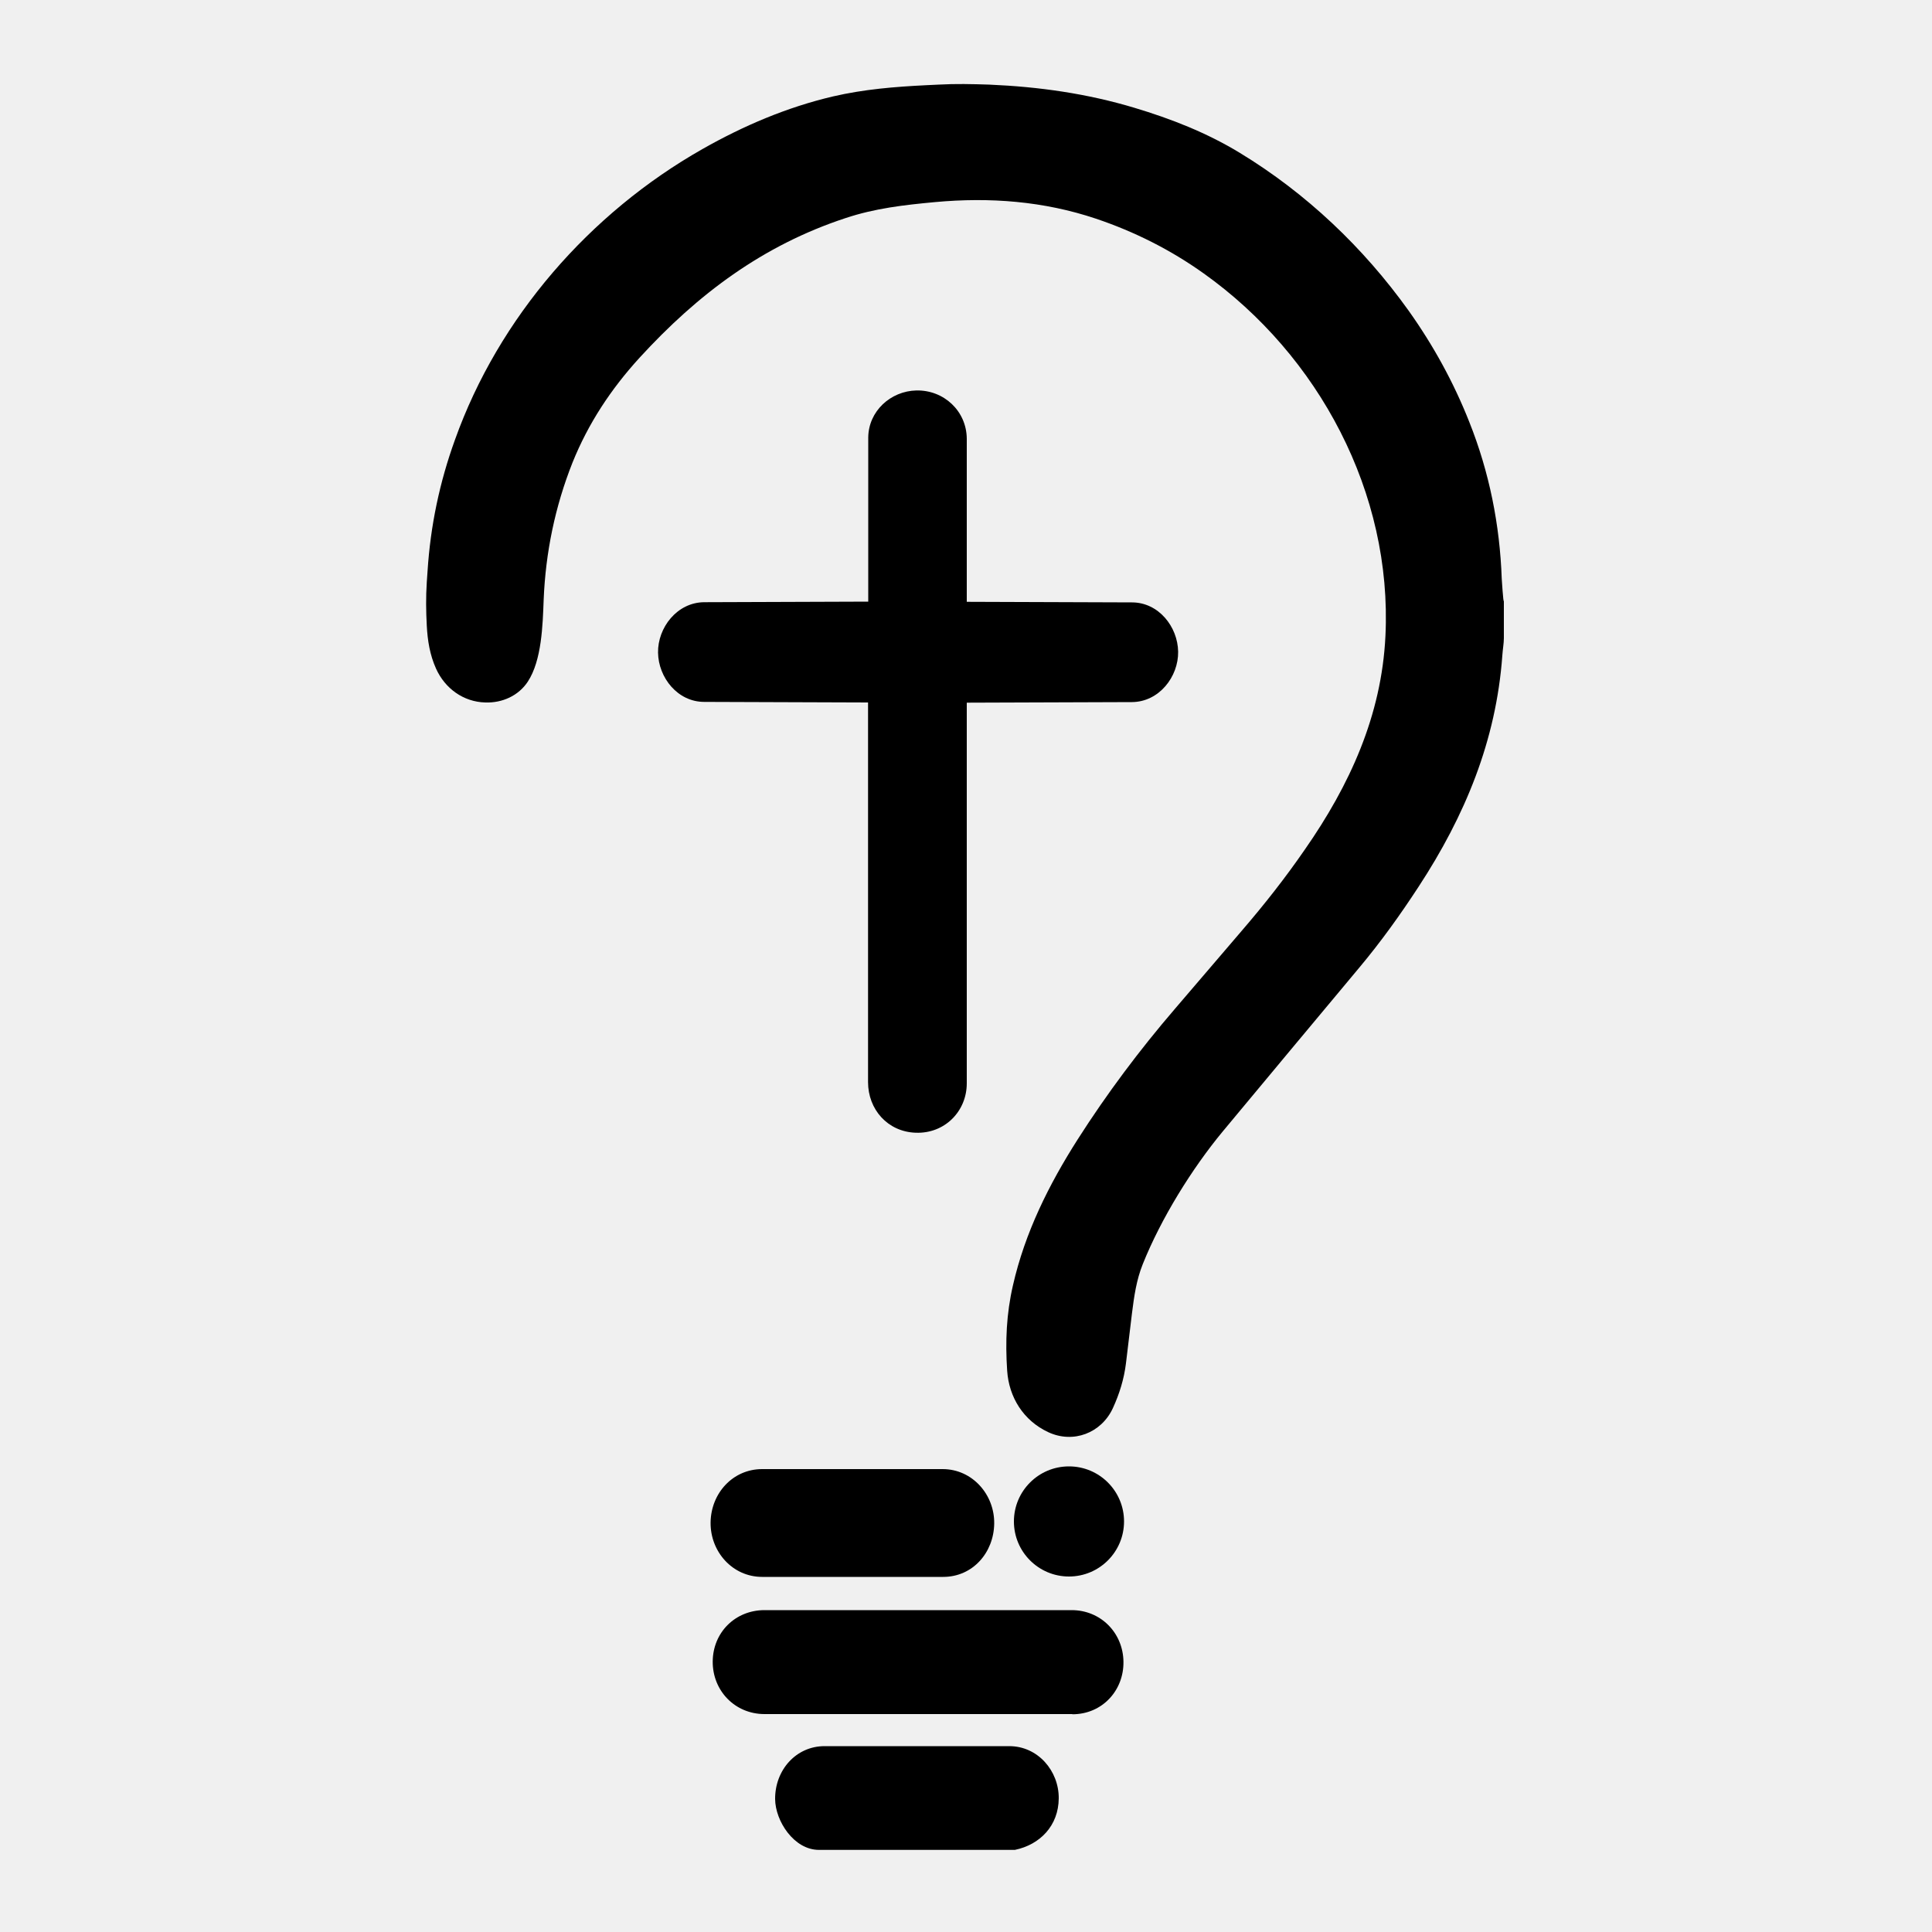
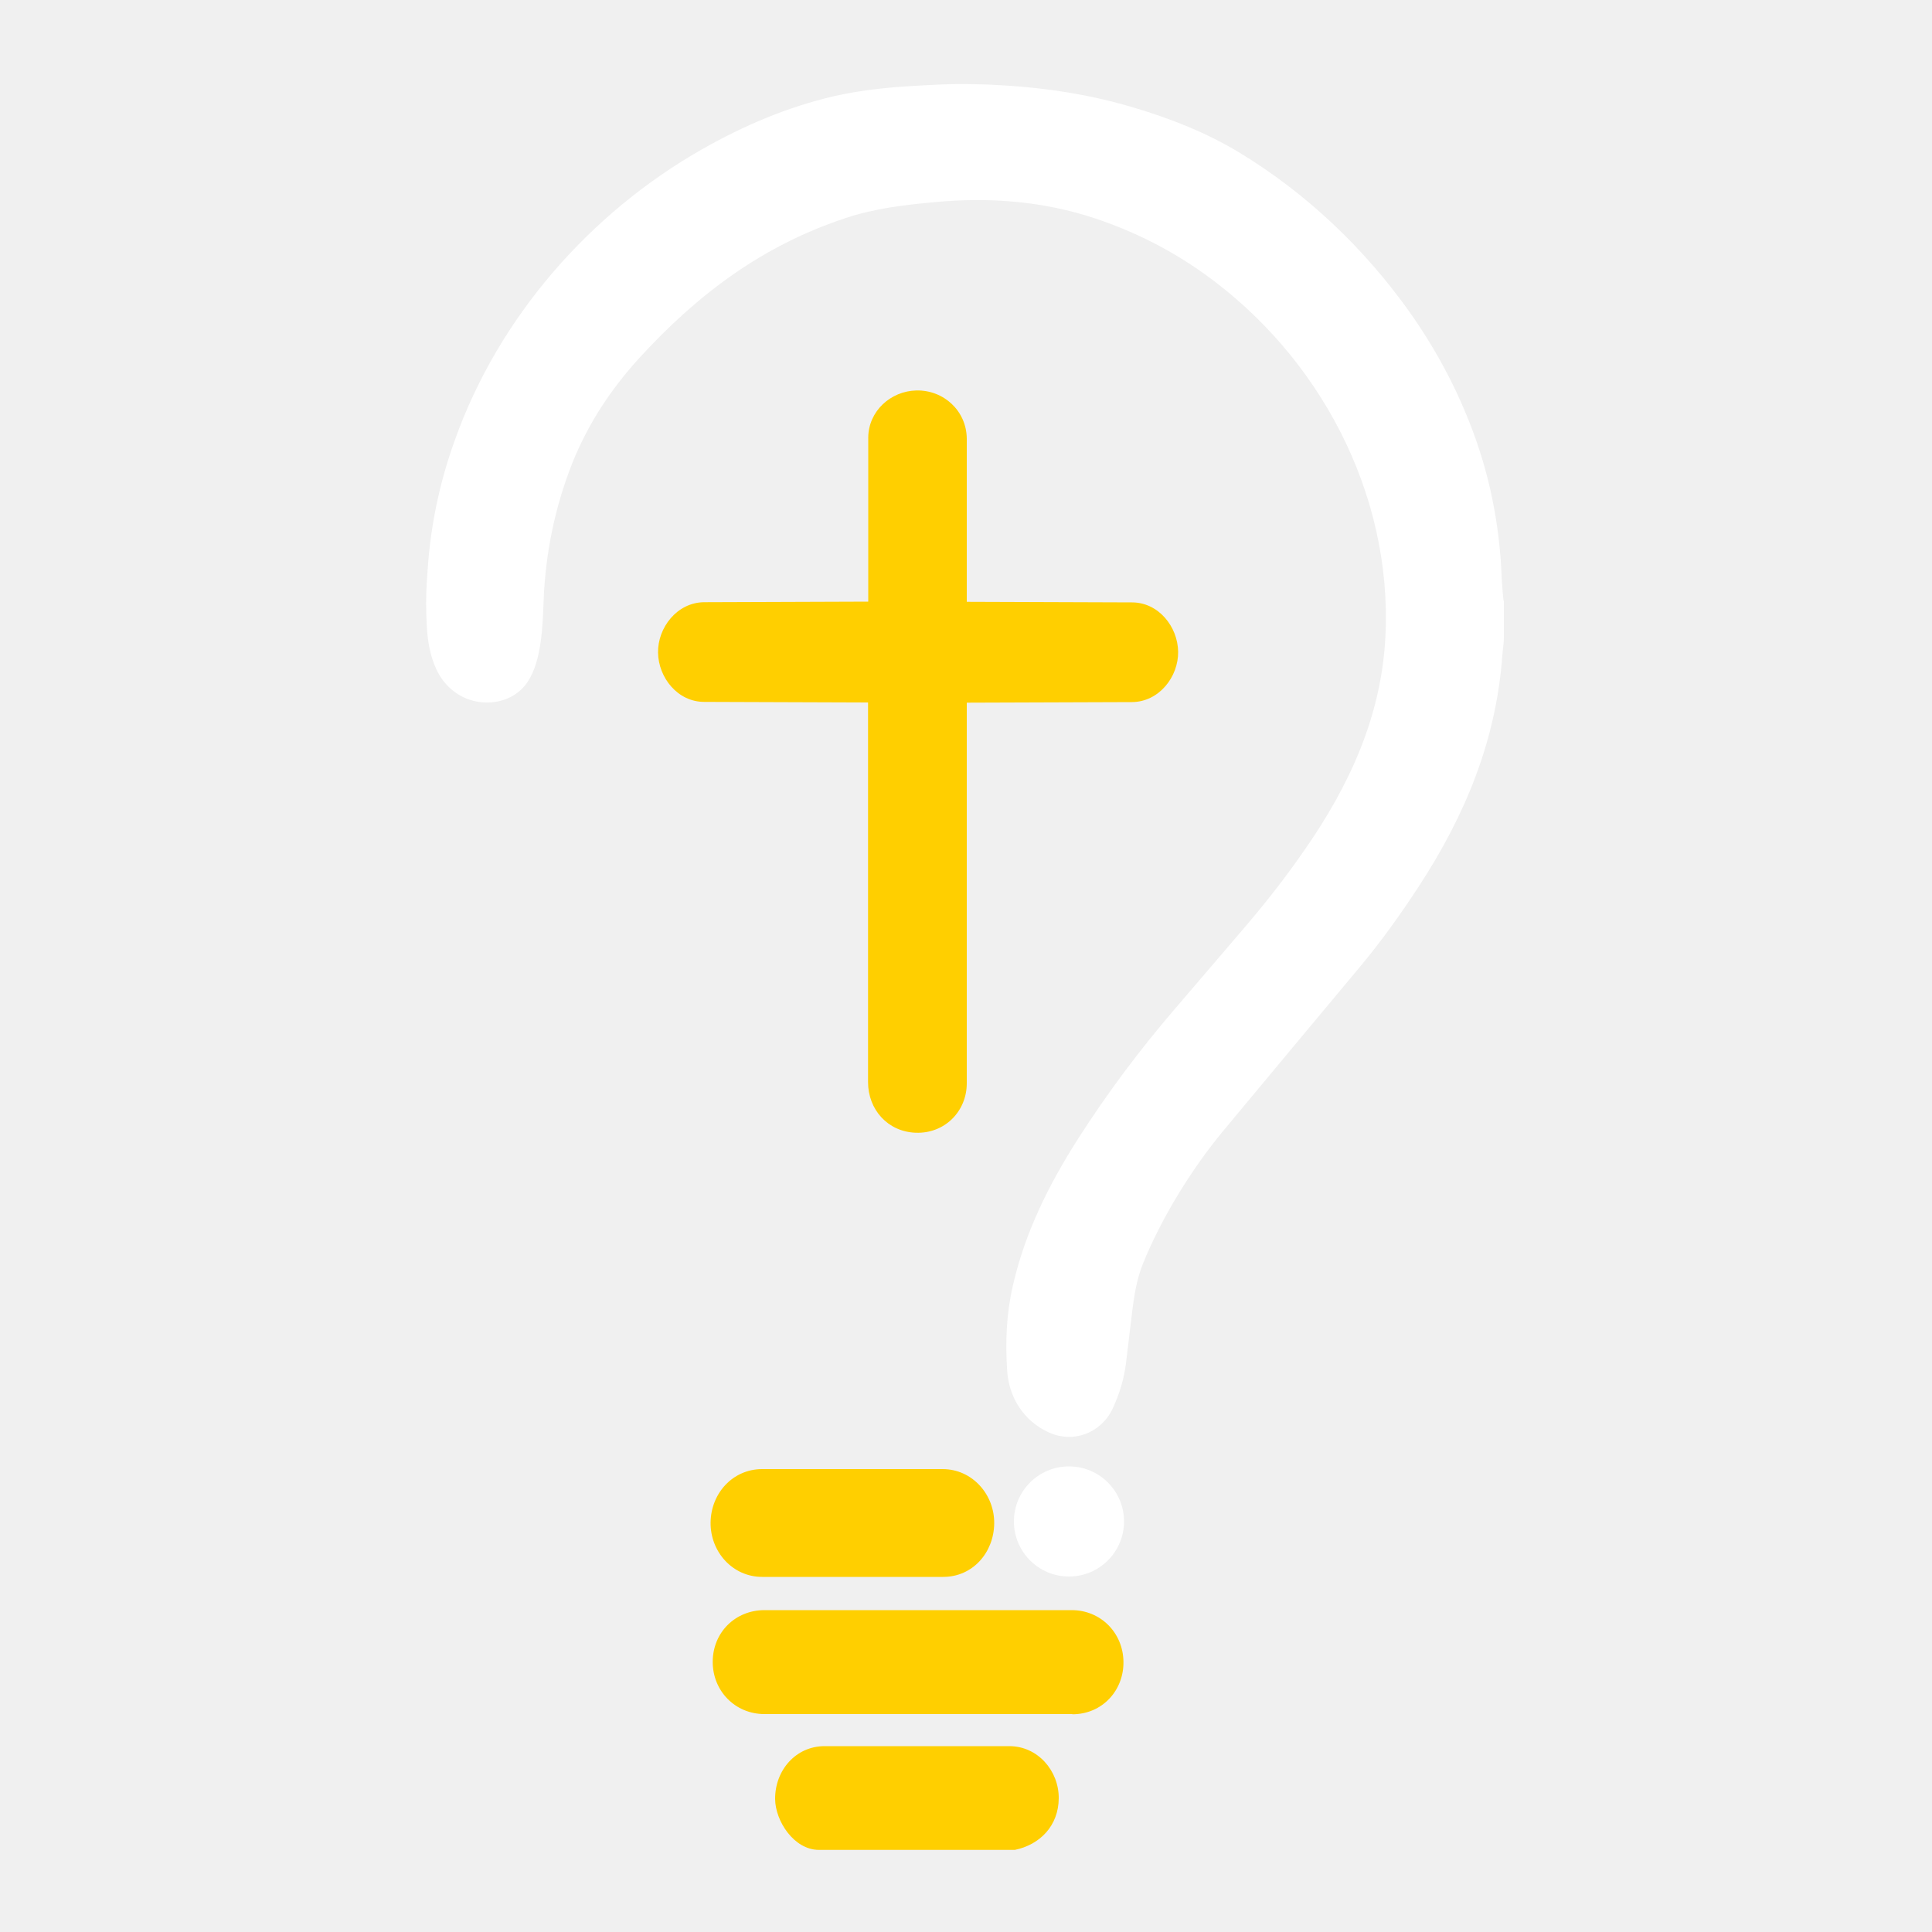
- <svg xmlns="http://www.w3.org/2000/svg" id="Layer_1" version="1.1" viewBox="-22 -4.3 100 100">
-   <path d="M55.84,26.8v1.93c0,.26-.06.59-.08.9-.32,4.41-1.93,8.29-4.33,11.96-.96,1.47-1.95,2.85-3.07,4.19l-3.53,4.23-3.53,4.24c-1.61,1.94-3.21,4.53-4.15,6.88-.33.82-.45,1.67-.56,2.55l-.31,2.58c-.1.82-.34,1.59-.68,2.33-.6,1.29-2.05,1.84-3.34,1.24s-2.04-1.81-2.13-3.19c-.1-1.51-.04-2.94.3-4.41.62-2.73,1.86-5.22,3.36-7.57s3.19-4.61,5.03-6.75l3.45-4.03c1.17-1.36,2.25-2.73,3.27-4.21,2.32-3.33,3.97-6.93,4.17-11.05.36-7.4-3.44-14.52-9.41-18.77-1.71-1.22-3.58-2.16-5.57-2.83-2.71-.91-5.5-1.12-8.33-.86-1.61.15-3.11.32-4.64.83-4.28,1.41-7.65,3.94-10.66,7.23-1.47,1.61-2.65,3.39-3.47,5.43-.9,2.27-1.39,4.64-1.49,7.09-.05,1.33-.1,3.14-.82,4.24-.48.73-1.32,1.11-2.2,1.08-1.14-.03-2.09-.73-2.55-1.75-.32-.71-.44-1.45-.48-2.23-.04-.74-.05-1.48,0-2.24l.04-.58c.15-2.34.62-4.59,1.42-6.8C3.81,12.13,8.52,6.73,14.35,3.42c2.13-1.21,4.38-2.17,6.77-2.73,1.6-.37,3.19-.5,4.82-.58l.63-.03c.89-.05,1.74-.03,2.64,0,2.56.11,5.05.46,7.51,1.2,1.9.57,3.74,1.29,5.45,2.33,3.44,2.09,6.4,4.9,8.74,8.17,1.28,1.8,2.33,3.71,3.14,5.76,1.04,2.61,1.58,5.32,1.68,8.12,0-.03.08,1.31.11,1.14Z" />
+ <svg xmlns="http://www.w3.org/2000/svg" viewBox="-22 -4.3 100 100">
+   <style>
+     .hook { fill: #FFFFFF; }
+     .accent { fill: #FFCF00; }
+     @media (prefers-color-scheme: light) {
+       .hook { fill: #171717; }
+       .accent { fill: #171717; }
+     }
+   </style>
+   <path class="hook" d="M55.84,26.8v1.93c0,.26-.06.59-.08.9-.32,4.41-1.93,8.29-4.33,11.96-.96,1.47-1.95,2.85-3.07,4.19l-3.53,4.23-3.53,4.24c-1.61,1.94-3.21,4.53-4.15,6.88-.33.82-.45,1.67-.56,2.55l-.31,2.58c-.1.82-.34,1.59-.68,2.33-.6,1.29-2.05,1.84-3.34,1.24s-2.04-1.81-2.13-3.19c-.1-1.51-.04-2.94.3-4.41.62-2.73,1.86-5.22,3.36-7.57s3.19-4.61,5.03-6.75l3.45-4.03c1.17-1.36,2.25-2.73,3.27-4.21,2.32-3.33,3.97-6.93,4.17-11.05.36-7.4-3.44-14.52-9.41-18.77-1.71-1.22-3.58-2.16-5.57-2.83-2.71-.91-5.5-1.12-8.33-.86-1.61.15-3.11.32-4.64.83-4.28,1.41-7.65,3.94-10.66,7.23-1.47,1.61-2.65,3.39-3.47,5.43-.9,2.27-1.39,4.64-1.49,7.09-.05,1.33-.1,3.14-.82,4.24-.48.73-1.32,1.11-2.2,1.08-1.14-.03-2.09-.73-2.55-1.75-.32-.71-.44-1.45-.48-2.23-.04-.74-.05-1.48,0-2.24l.04-.58c.15-2.34.62-4.59,1.42-6.8C3.81,12.13,8.52,6.73,14.35,3.42c2.13-1.21,4.38-2.17,6.77-2.73,1.6-.37,3.19-.5,4.82-.58l.63-.03c.89-.05,1.74-.03,2.64,0,2.56.11,5.05.46,7.51,1.2,1.9.57,3.74,1.29,5.45,2.33,3.44,2.09,6.4,4.9,8.74,8.17,1.28,1.8,2.33,3.71,3.14,5.76,1.04,2.61,1.58,5.32,1.68,8.12,0-.03.08,1.31.11,1.14Z" />
  <g>
-     <path d="M25.4,54.33c-1.46-.05-2.47-1.21-2.47-2.62v-19.65s-8.48-.03-8.48-.03c-1.38,0-2.37-1.26-2.39-2.55s.98-2.6,2.39-2.61l8.49-.03v-8.49c.01-1.37,1.16-2.41,2.49-2.44,1.42-.03,2.6,1.06,2.61,2.5v8.44s8.55.03,8.55.03c1.38,0,2.37,1.26,2.39,2.55s-.98,2.6-2.39,2.61l-8.55.03v19.7c0,1.46-1.15,2.61-2.63,2.56Z" />
+     <path class="accent" d="M25.4,54.33c-1.46-.05-2.47-1.21-2.47-2.62v-19.65s-8.48-.03-8.48-.03c-1.38,0-2.37-1.26-2.39-2.55s.98-2.6,2.39-2.61l8.49-.03v-8.49c.01-1.37,1.16-2.41,2.49-2.44,1.42-.03,2.6,1.06,2.61,2.5v8.44s8.55.03,8.55.03c1.38,0,2.37,1.26,2.39,2.55s-.98,2.6-2.39,2.61l-8.55.03v19.7c0,1.46-1.15,2.61-2.63,2.56Z" />
    <g>
      <g>
-         <path d="M26.82,77.32h-9.37c-1.54,0-2.69-1.31-2.67-2.82s1.15-2.76,2.67-2.76h9.34c1.54,0,2.69,1.32,2.67,2.82s-1.11,2.76-2.64,2.76Z" />
-         <circle cx="33.33" cy="74.45" r="2.85" />
+         <path class="accent" d="M26.82,77.32h-9.37c-1.54,0-2.69-1.31-2.67-2.82s1.15-2.76,2.67-2.76h9.34c1.54,0,2.69,1.32,2.67,2.82s-1.11,2.76-2.64,2.76Z" />
+         <circle class="hook" cx="33.33" cy="74.45" r="2.85" />
      </g>
      <g>
-         <path d="M30.53,91.45h-10.14c-1.3,0-2.26-1.5-2.27-2.63-.01-1.5,1.08-2.74,2.56-2.74h9.56c1.48,0,2.57,1.28,2.56,2.7s-.97,2.4-2.27,2.67Z" />
-         <path d="M33.5,84.42h-15.93c-1.53,0-2.69-1.21-2.68-2.72s1.17-2.66,2.68-2.66h15.9c1.5,0,2.66,1.17,2.68,2.67s-1.11,2.72-2.64,2.72Z" />
+         <path class="accent" d="M30.53,91.45h-10.14c-1.3,0-2.26-1.5-2.27-2.63-.01-1.5,1.08-2.74,2.56-2.74h9.56c1.48,0,2.57,1.28,2.56,2.7s-.97,2.4-2.27,2.67Z" />
+         <path class="accent" d="M33.5,84.42h-15.93c-1.53,0-2.69-1.21-2.68-2.72s1.17-2.66,2.68-2.66h15.9c1.5,0,2.66,1.17,2.68,2.67s-1.11,2.72-2.64,2.72Z" />
      </g>
    </g>
  </g>
</svg>
